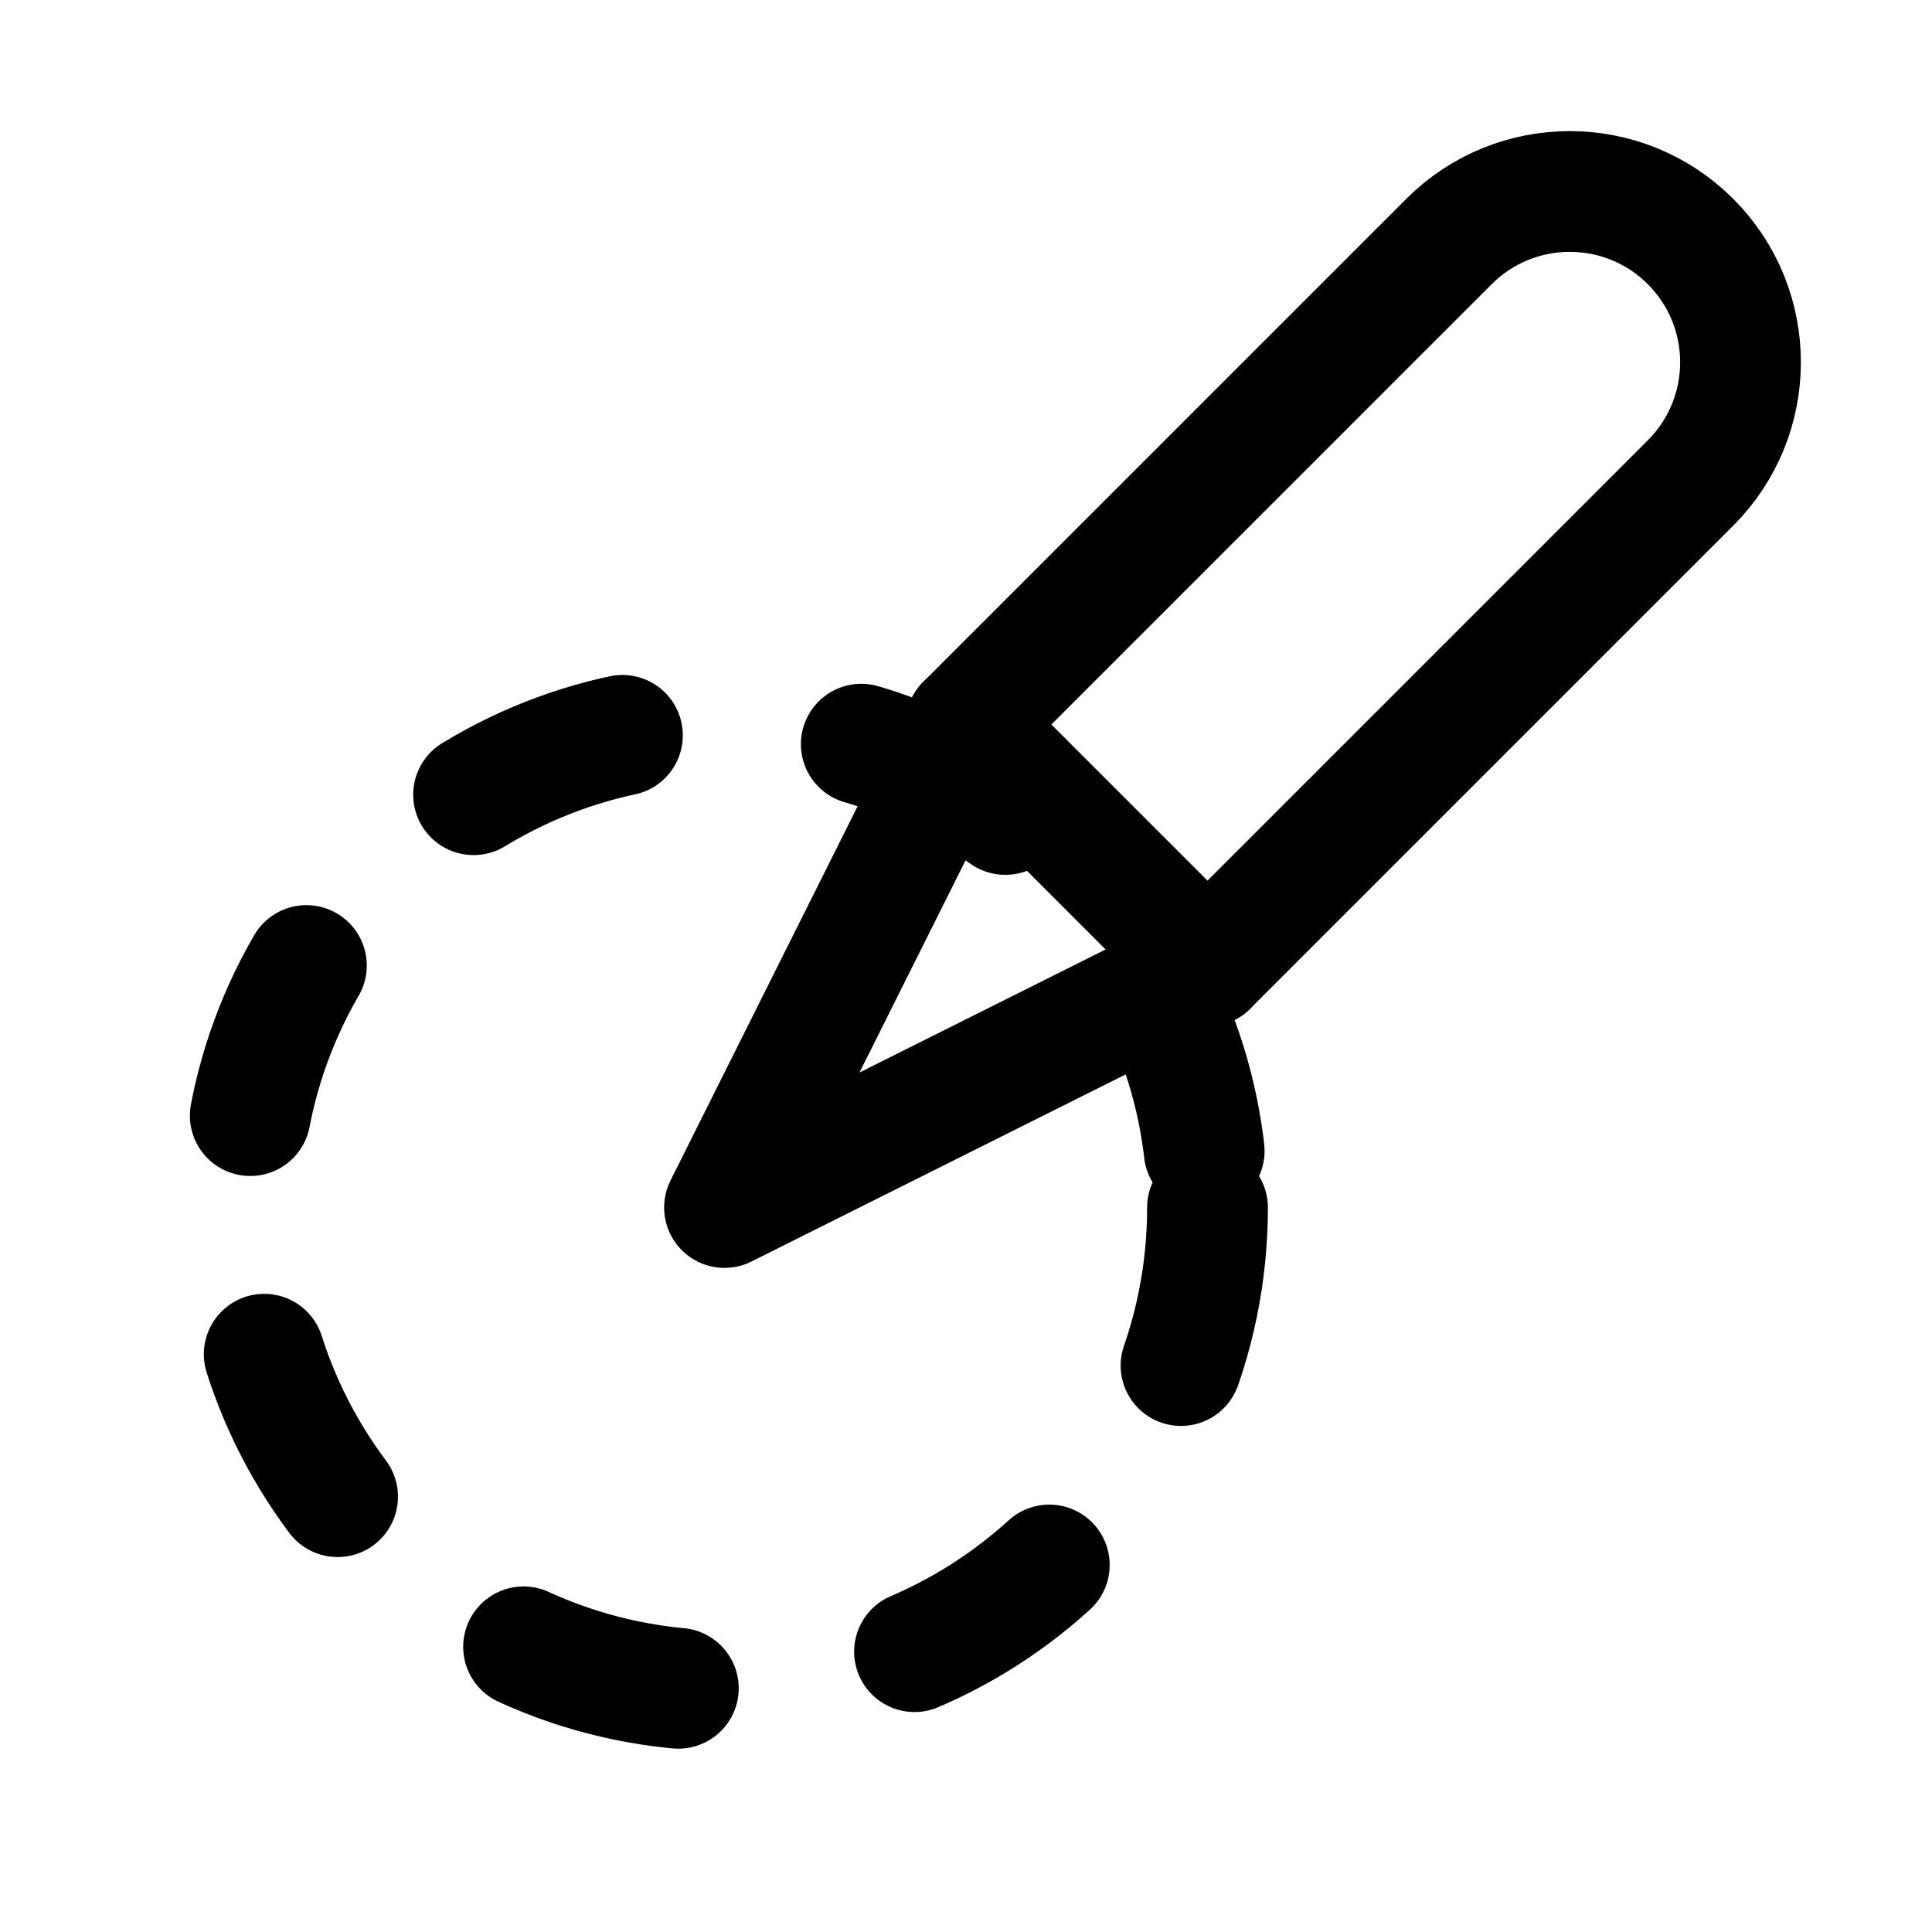
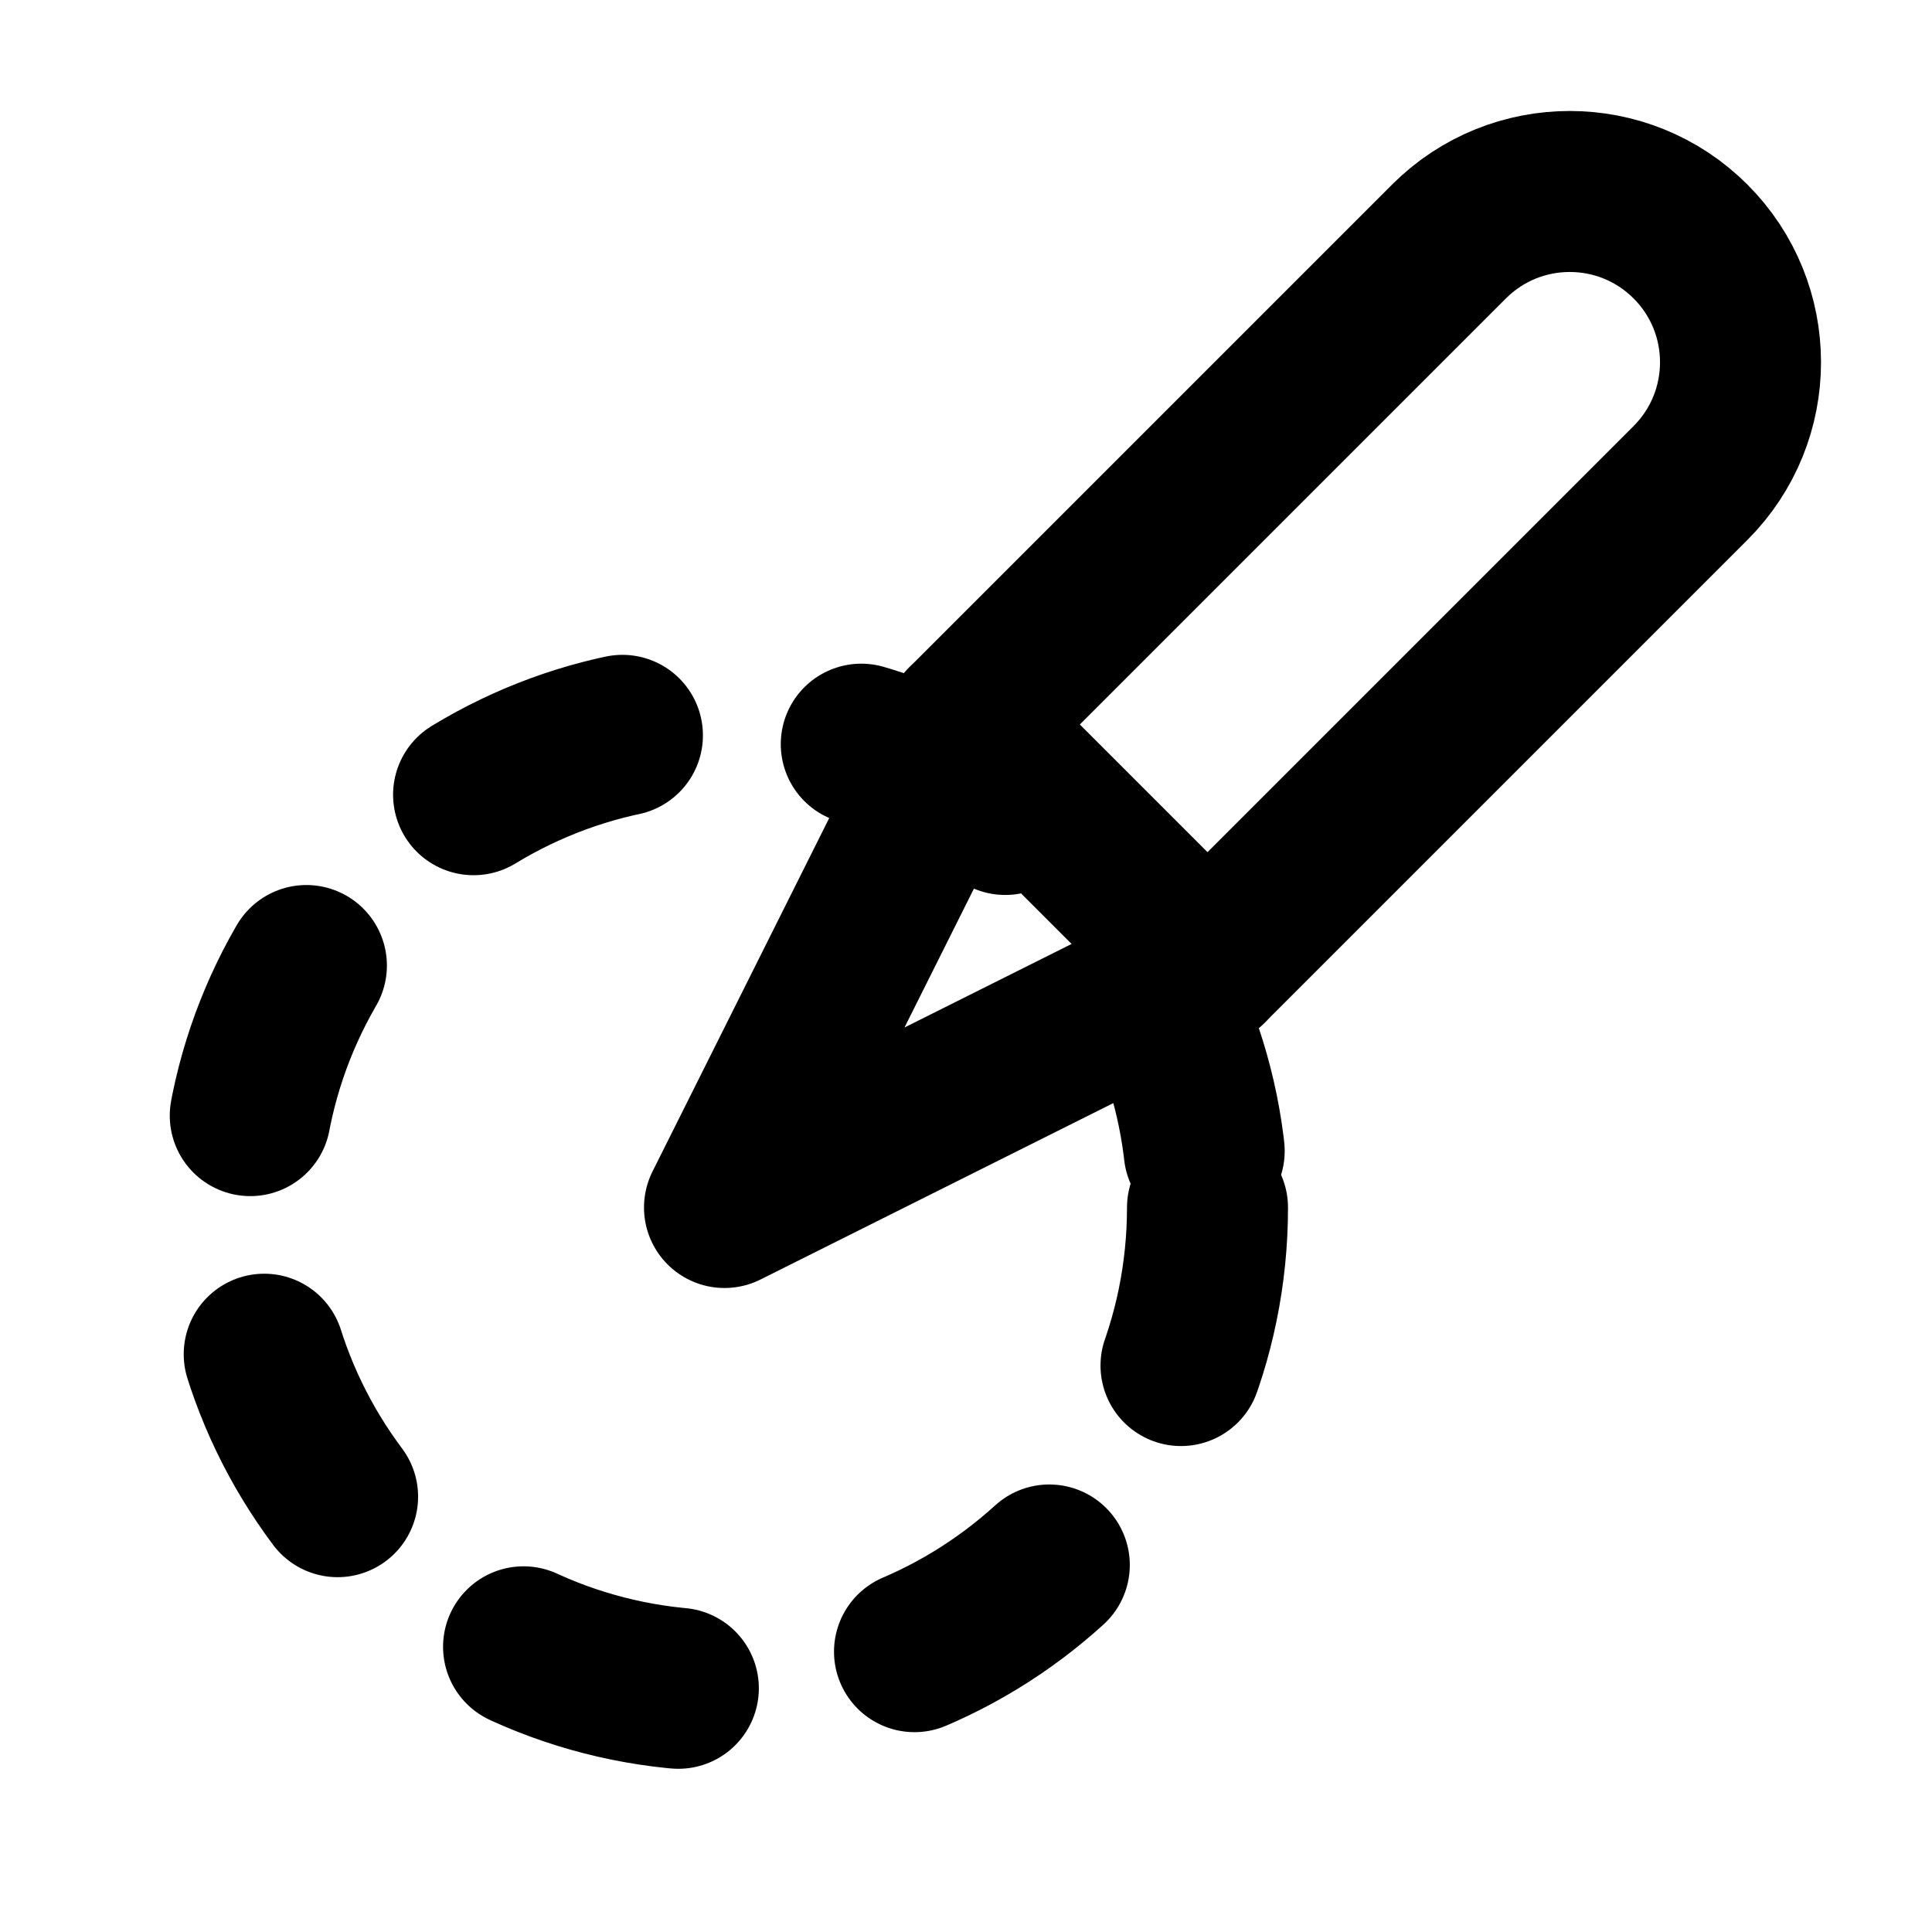
- <svg xmlns="http://www.w3.org/2000/svg" width="24" height="24" viewBox="0 0 24 24" fill="none" stroke="currentColor" stroke-width="1.5" stroke-linecap="round" stroke-linejoin="round">
+ <svg xmlns="http://www.w3.org/2000/svg" width="24" height="24" viewBox="0 0 24 24" fill="none" stroke="currentColor" stroke-width="2" stroke-linecap="round" stroke-linejoin="round">
  <circle cx="9" cy="15" r="6" stroke-dasharray="2 3" />
  <path d="m9 15 3-6 6-6a2.12 2.12 0 0 1 3 3l-6 6-6 3Z" />
  <path d="m12 9 3 3" />
</svg>
